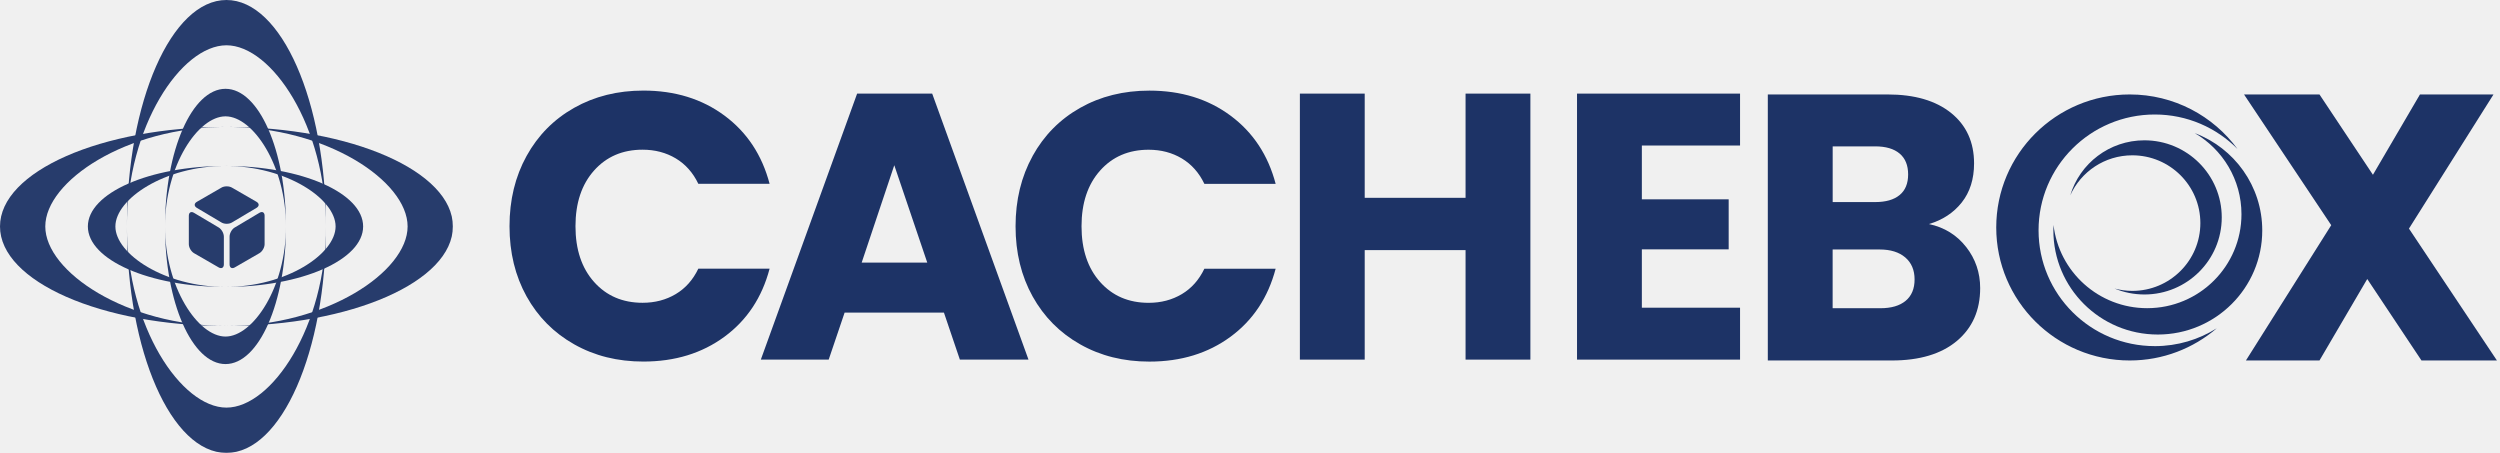
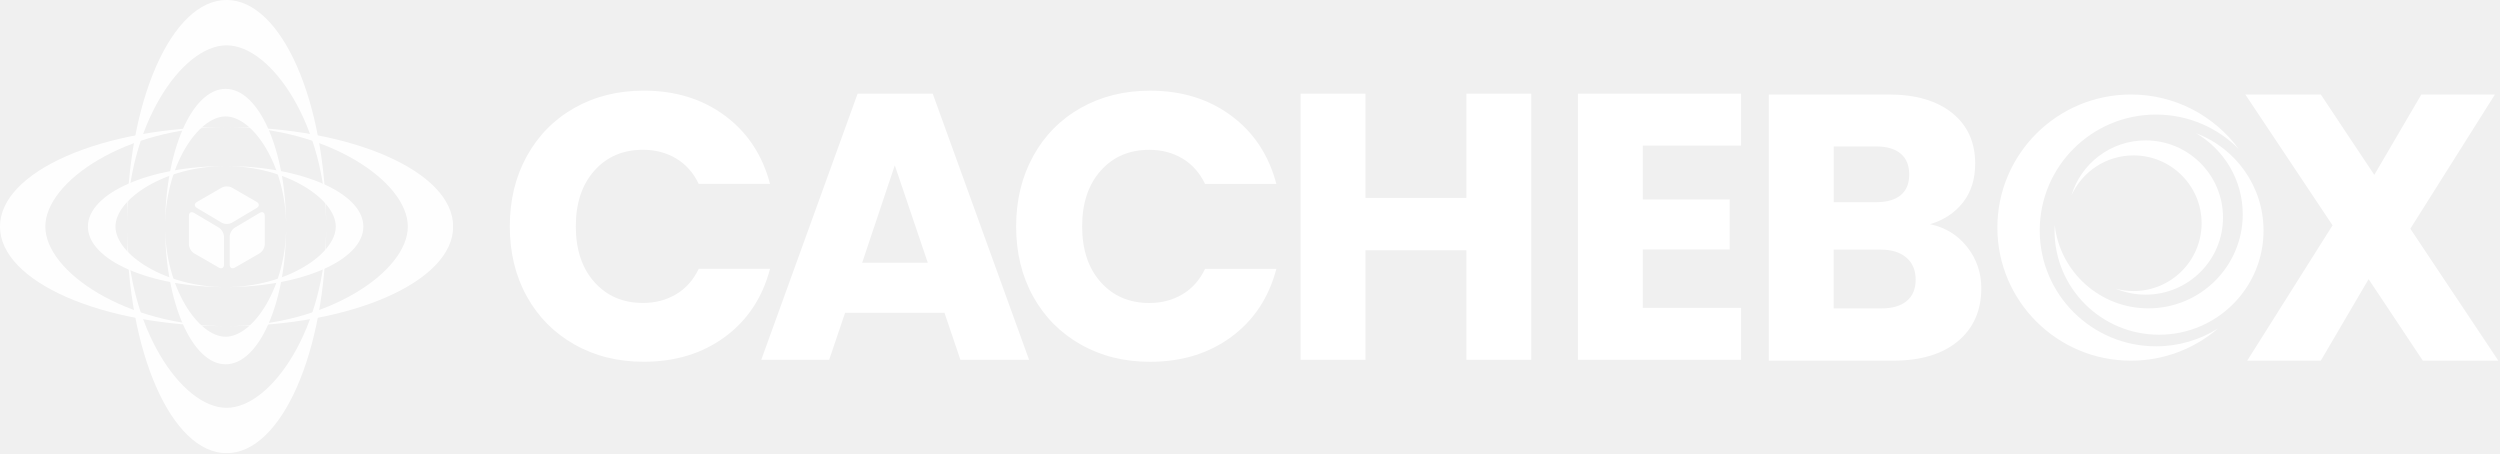
- <svg xmlns="http://www.w3.org/2000/svg" width="552" height="100" viewBox="0 0 552 100" fill="none">
-   <path d="M116.267 34.437C118.779 29.891 122.276 26.349 126.768 23.811C131.261 21.274 136.358 20 142.05 20C149.026 20 154.998 21.841 159.965 25.522C164.932 29.203 168.252 34.224 169.927 40.582H154.189C153.017 38.128 151.352 36.259 149.213 34.977C147.064 33.694 144.618 33.052 141.883 33.052C137.474 33.052 133.902 34.586 131.168 37.654C128.433 40.722 127.066 44.821 127.066 49.953C127.066 55.084 128.433 59.184 131.168 62.252C133.902 65.32 137.474 66.854 141.883 66.854C144.618 66.854 147.055 66.212 149.213 64.929C151.361 63.647 153.017 61.778 154.189 59.324H169.927C168.252 65.682 164.932 70.693 159.965 74.347C154.998 78 149.026 79.832 142.05 79.832C136.358 79.832 131.261 78.567 126.768 76.02C122.276 73.482 118.779 69.959 116.267 65.441C113.756 60.913 112.5 55.754 112.5 49.953C112.5 44.152 113.756 38.983 116.267 34.437Z" fill="#1D3366" />
-   <path d="M208.423 69.029H186.49L182.975 79.403H167.99L189.253 20.669H205.828L227.091 79.403H211.939L208.423 69.029ZM204.74 57.985L197.457 36.482L190.258 57.985H204.74Z" fill="#1D3366" />
-   <path d="M228.002 34.437C230.514 29.891 234.011 26.349 238.504 23.811C242.996 21.274 248.093 20.009 253.786 20.009C260.762 20.009 266.733 21.85 271.7 25.531C276.667 29.213 279.988 34.233 281.662 40.591H265.924C264.752 38.137 263.087 36.269 260.948 34.986C258.799 33.703 256.353 33.061 253.618 33.061C249.209 33.061 245.638 34.595 242.903 37.663C240.169 40.731 238.801 44.831 238.801 49.962C238.801 55.094 240.169 59.194 242.903 62.261C245.638 65.329 249.209 66.863 253.618 66.863C256.353 66.863 258.79 66.222 260.948 64.939C263.096 63.656 264.752 61.787 265.924 59.333H281.662C279.988 65.692 276.667 70.702 271.7 74.356C266.733 78.009 260.762 79.841 253.786 79.841C248.093 79.841 242.996 78.576 238.504 76.029C234.011 73.491 230.514 69.968 228.002 65.45C225.491 60.932 224.235 55.772 224.235 49.971C224.235 44.171 225.491 39.002 228.002 34.456V34.437Z" fill="#1D3366" />
-   <path d="M337.91 20.669V79.403H323.595V55.224H301.327V79.403H287.013V20.669H301.327V43.678H323.595V20.669H337.91Z" fill="#1D3366" />
-   <path d="M362.521 32.131V44.012H381.691V55.056H362.521V67.941H384.203V79.403H348.207V20.669H384.203V32.131H362.521Z" fill="#1D3366" />
-   <path d="M434.125 54.528C436.19 57.178 437.222 60.208 437.222 63.611C437.222 68.52 435.501 72.415 432.069 75.288C428.637 78.161 423.846 79.593 417.707 79.593H390.332V20.855H416.786C422.758 20.855 427.427 22.221 430.813 24.954C434.19 27.688 435.874 31.397 435.874 36.083C435.874 39.541 434.962 42.414 433.157 44.701C431.344 46.988 428.925 48.578 425.911 49.47C429.316 50.196 432.051 51.888 434.116 54.528H434.125ZM404.656 44.617H414.033C416.377 44.617 418.181 44.106 419.437 43.065C420.693 42.033 421.316 40.517 421.316 38.509C421.316 36.501 420.693 34.967 419.437 33.907C418.181 32.847 416.377 32.318 414.033 32.318H404.656V44.617ZM420.767 66.419C422.079 65.331 422.739 63.76 422.739 61.696C422.739 59.632 422.051 58.014 420.684 56.843C419.316 55.672 417.428 55.086 415.028 55.086H404.647V68.055H415.195C417.595 68.055 419.446 67.516 420.758 66.428L420.767 66.419Z" fill="#1D3366" />
-   <path d="M534.66 79.593L522.688 61.603L512.14 79.593H495.899L514.735 49.721L495.48 20.855H512.14L523.944 38.593L534.325 20.855H550.566L531.897 50.474L551.32 79.593H534.66Z" fill="#1D3366" />
-   <path d="M475.777 76.423C461.603 76.423 450.114 64.975 450.114 50.852C450.114 36.73 461.603 25.282 475.777 25.282C482.925 25.282 489.387 28.195 494.04 32.896C488.68 25.599 480.021 20.855 470.247 20.855C453.967 20.855 440.769 34.002 440.769 50.224C440.769 66.445 453.967 79.593 470.244 79.593C477.588 79.593 484.301 76.909 489.466 72.479C485.501 74.976 480.81 76.426 475.777 76.426" fill="#1D3366" />
-   <path d="M484.599 29.392C490.768 32.993 494.916 39.664 494.916 47.302C494.916 58.758 485.595 68.043 474.1 68.046C463.402 68.046 454.595 60.007 453.42 49.662C453.4 50.07 453.385 50.477 453.385 50.888C453.385 63.578 463.712 73.865 476.446 73.865C489.179 73.865 499.506 63.575 499.506 50.888C499.506 41.058 493.31 32.675 484.599 29.392Z" fill="#1D3366" />
-   <path d="M473.482 30.981C465.743 30.981 459.209 36.11 457.108 43.142C459.454 37.926 464.709 34.294 470.818 34.294C479.114 34.294 485.839 40.994 485.839 49.261C485.839 57.527 479.114 64.228 470.818 64.228C469.462 64.228 468.148 64.044 466.897 63.709C468.922 64.553 471.148 65.019 473.482 65.022C482.917 65.022 490.562 57.399 490.562 48C490.562 38.599 482.914 30.981 473.482 30.981Z" fill="#1D3366" />
-   <g clip-path="url(#clip0_677_3886)">
+ <svg xmlns="http://www.w3.org/2000/svg" width="982" height="178" viewBox="0 0 982 178" fill="none">
+   <path d="M206.955 61.298C211.426 53.206 217.651 46.902 225.647 42.384C233.644 37.867 242.717 35.6 252.85 35.6C265.267 35.6 275.896 38.876 284.737 45.429C293.578 51.982 299.489 60.917 302.469 72.236H274.456C272.37 67.867 269.406 64.541 265.598 62.258C261.774 59.974 257.419 58.832 252.552 58.832C244.704 58.832 238.346 61.563 233.479 67.023C228.611 72.484 226.177 79.782 226.177 88.916C226.177 98.05 228.611 105.348 233.479 110.808C238.346 116.269 244.704 118.999 252.552 118.999C257.419 118.999 261.757 117.857 265.598 115.574C269.423 113.29 272.37 109.964 274.456 105.596H302.469C299.489 116.914 293.578 125.833 284.737 132.337C275.896 138.84 265.267 142.1 252.85 142.1C242.717 142.1 233.644 139.849 225.647 135.315C217.651 130.798 211.426 124.526 206.955 116.484C202.485 108.425 200.25 99.242 200.25 88.916C200.25 78.59 202.485 69.39 206.955 61.298Z" fill="white" />
+   <path d="M370.993 122.87H331.953L325.695 141.337H299.022L336.87 36.79H366.374L404.222 141.337H377.251L370.993 122.87ZM364.437 103.212L351.473 64.937L338.658 103.212H364.437Z" fill="white" />
+   <path d="M405.844 61.298C410.314 53.206 416.539 46.902 424.536 42.384C432.533 37.867 441.606 35.616 451.738 35.616C464.156 35.616 474.785 38.893 483.626 45.446C492.467 51.998 498.378 60.934 501.358 72.252H473.344C471.258 67.884 468.295 64.558 464.487 62.274C460.662 59.991 456.308 58.849 451.44 58.849C443.593 58.849 437.235 61.579 432.367 67.04C427.5 72.501 425.066 79.798 425.066 88.932C425.066 98.067 427.5 105.364 432.367 110.825C437.235 116.285 443.593 119.016 451.44 119.016C456.308 119.016 460.646 117.874 464.487 115.59C468.311 113.307 471.258 109.981 473.344 105.612H501.358C498.378 116.931 492.467 125.85 483.626 132.353C474.785 138.856 464.156 142.116 451.738 142.116C441.606 142.116 432.533 139.866 424.536 135.332C416.539 130.814 410.314 124.543 405.844 116.501C401.374 108.459 399.139 99.275 399.139 88.949C399.139 78.623 401.374 69.423 405.844 61.331V61.298Z" fill="white" />
+   <path d="M601.479 36.79V141.337H575.999V98.297H536.363V141.337H510.883V36.79H536.363V77.745H575.999V36.79H601.479Z" fill="white" />
+   <path d="M645.288 57.193V78.341H679.411V97.999H645.288V120.934H683.881V141.337H619.808V36.79H683.881V57.193H645.288Z" fill="white" />
+   <path d="M772.742 97.059C776.418 101.775 778.256 107.17 778.256 113.227C778.256 121.964 775.193 128.898 769.083 134.012C762.973 139.125 754.446 141.674 743.518 141.674H694.79V37.12H741.879C752.509 37.12 760.821 39.553 766.848 44.418C772.858 49.283 775.855 55.886 775.855 64.227C775.855 70.383 774.232 75.496 771.02 79.567C767.791 83.638 763.487 86.468 758.122 88.056C764.182 89.347 769.05 92.359 772.726 97.059H772.742ZM720.288 79.418H736.978C741.151 79.418 744.363 78.508 746.598 76.654C748.833 74.818 749.943 72.12 749.943 68.546C749.943 64.971 748.833 62.241 746.598 60.354C744.363 58.468 741.151 57.524 736.978 57.524H720.288V79.418ZM748.966 118.224C751.3 116.288 752.476 113.492 752.476 109.818C752.476 106.144 751.251 103.265 748.817 101.179C746.383 99.094 743.022 98.052 738.75 98.052H720.272V121.137H739.048C743.32 121.137 746.615 120.177 748.949 118.241L748.966 118.224Z" fill="white" />
+   <path d="M951.695 141.674L930.385 109.652L911.609 141.674H882.7L916.229 88.503L881.955 37.12H911.609L932.621 68.695L951.099 37.12H980.008L946.777 89.844L981.349 141.674H951.695Z" fill="white" />
+   <path d="M846.882 136.032C821.652 136.032 801.202 115.654 801.202 90.516C801.202 65.378 821.652 45.001 846.882 45.001C859.606 45.001 871.108 50.187 879.391 58.554C869.849 45.565 854.437 37.12 837.039 37.12C808.06 37.12 784.567 60.523 784.567 89.397C784.567 118.271 808.06 141.674 837.033 141.674C850.106 141.674 862.055 136.897 871.248 129.011C864.192 133.457 855.841 136.037 846.882 136.037" fill="white" />
+   <path d="M862.585 52.317C873.567 58.726 880.951 70.601 880.951 84.196C880.951 104.589 864.358 121.117 843.897 121.122C824.856 121.122 809.178 106.812 807.088 88.398C807.051 89.124 807.025 89.849 807.025 90.579C807.025 113.169 825.407 131.479 848.073 131.479C870.739 131.479 889.12 113.164 889.12 90.579C889.12 73.083 878.091 58.162 862.585 52.317Z" fill="white" />
+   <path d="M842.796 55.147C829.022 55.147 817.39 64.275 813.651 76.793C817.827 67.508 827.181 61.042 838.054 61.042C852.821 61.042 864.791 72.969 864.791 87.683C864.791 102.398 852.821 114.324 838.054 114.324C835.641 114.324 833.301 113.998 831.076 113.402C834.679 114.905 838.642 115.734 842.796 115.739C859.592 115.739 873.2 102.17 873.2 85.44C873.2 68.705 859.586 55.147 842.796 55.147Z" fill="white" />
+   <g clip-path="url(#clip0_677_3967)">
    <g opacity="0.95">
-       <path fill-rule="evenodd" clip-rule="evenodd" d="M50 28.021C72.091 28.021 90 40.004 90 49.999C90 59.993 72.091 71.976 50 71.976C77.614 71.976 100 62.136 100 49.999C100 37.862 77.614 28.021 50 28.021ZM10 50.001C10 40.006 27.909 28.023 50 28.023C22.386 28.023 0 37.864 0 50.001C0 62.138 22.386 71.978 50 71.978C27.909 71.978 10 59.993 10 50.001Z" fill="#1D3366" />
-       <path fill-rule="evenodd" clip-rule="evenodd" d="M50 10C59.995 10 71.978 27.908 71.978 49.999C71.978 22.385 62.139 0 50 0C37.861 0 28.022 22.385 28.022 49.999C28.022 27.908 40.005 10 50 10ZM50 90C40.005 90 28.022 72.092 28.022 50.001C28.022 77.615 37.861 100 50 100C62.139 100 71.978 77.615 71.978 50.001C71.978 72.092 59.995 90 50 90Z" fill="#1D3366" />
-       <path fill-rule="evenodd" clip-rule="evenodd" d="M25.477 50.001C25.477 43.926 36.361 36.644 49.79 36.644C33.006 36.644 19.4 42.624 19.4 50.001C19.4 57.377 33.006 63.358 49.79 63.358C36.363 63.358 25.477 56.074 25.477 50.001ZM49.79 36.642C63.217 36.642 74.101 43.926 74.101 49.999C74.101 56.072 63.217 63.356 49.79 63.356C66.574 63.356 80.18 57.375 80.18 49.999C80.18 42.623 66.574 36.642 49.79 36.642Z" fill="#1D3366" />
-       <path fill-rule="evenodd" clip-rule="evenodd" d="M49.79 25.688C55.864 25.688 63.148 36.572 63.148 49.999C63.148 33.215 57.167 19.609 49.79 19.609C42.414 19.609 36.433 33.215 36.433 49.999C36.433 36.572 43.717 25.688 49.79 25.688ZM49.79 74.311C43.715 74.311 36.433 63.427 36.433 49.999C36.433 66.783 42.414 80.388 49.79 80.388C57.167 80.388 63.148 66.783 63.148 49.999C63.148 63.425 55.864 74.311 49.79 74.311Z" fill="#1D3366" />
-       <path fill-rule="evenodd" clip-rule="evenodd" d="M49.424 52.223C49.424 51.499 48.914 50.604 48.292 50.232L42.825 46.987C42.202 46.617 41.693 46.908 41.693 47.632V53.924C41.693 54.648 42.207 55.537 42.835 55.899L48.286 59.047C48.914 59.408 49.428 59.112 49.428 58.388V52.221L49.424 52.223Z" fill="#1D3366" />
-       <path fill-rule="evenodd" clip-rule="evenodd" d="M48.924 49.137C49.547 49.507 50.566 49.507 51.189 49.137L56.649 45.89C57.27 45.52 57.267 44.919 56.639 44.557L51.197 41.416C50.569 41.054 49.543 41.054 48.916 41.416L43.464 44.563C42.837 44.925 42.833 45.524 43.457 45.893L48.924 49.139V49.137Z" fill="#1D3366" />
-       <path fill-rule="evenodd" clip-rule="evenodd" d="M51.823 50.232C51.202 50.602 50.691 51.499 50.691 52.223V58.389C50.691 59.112 51.205 59.409 51.833 59.047L57.283 55.901C57.91 55.539 58.424 54.65 58.424 53.926V47.624C58.424 46.9 57.914 46.61 57.292 46.981L51.825 50.234H51.823V50.232Z" fill="#1D3366" />
+       <path fill-rule="evenodd" clip-rule="evenodd" d="M89 49.879C128.323 49.879 160.199 71.209 160.199 88.999C160.199 106.789 128.323 128.118 89 128.118C138.153 128.118 178 110.602 178 88.999C178 67.395 138.153 49.879 89 49.879ZM17.801 89.002C17.801 71.212 49.678 49.882 89 49.882C39.847 49.882 0 67.398 0 89.002C0 110.606 39.847 128.122 89 128.122C49.678 128.122 17.801 106.789 17.801 89.002Z" fill="white" />
+       <path fill-rule="evenodd" clip-rule="evenodd" d="M89 17.8C106.791 17.8 128.121 49.676 128.121 88.998C128.121 39.846 110.608 0 89 0C67.393 0 49.88 39.846 49.88 88.998C49.88 49.676 71.21 17.8 89 17.8ZM89 160.2C71.21 160.2 49.88 128.324 49.88 89.002C49.88 138.154 67.393 178 89 178C110.608 178 128.121 138.154 128.121 89.002C128.121 128.324 106.791 160.2 89 160.2Z" fill="white" />
+       <path fill-rule="evenodd" clip-rule="evenodd" d="M45.35 89.002C45.35 78.188 64.723 65.226 88.626 65.226C58.751 65.226 34.532 75.872 34.532 89.002C34.532 102.132 58.751 112.778 88.626 112.778C64.727 112.778 45.35 99.812 45.35 89.002ZM88.626 65.223C112.526 65.223 131.9 78.188 131.9 88.999C131.9 99.809 112.526 112.775 88.626 112.775C118.502 112.775 142.721 102.129 142.721 88.999C142.721 75.869 118.502 65.223 88.626 65.223Z" fill="white" />
+       <path fill-rule="evenodd" clip-rule="evenodd" d="M88.626 45.726C99.437 45.726 112.403 65.099 112.403 88.998C112.403 59.123 101.756 34.905 88.626 34.905C75.496 34.905 64.85 59.123 64.85 88.998C64.85 65.099 77.816 45.726 88.626 45.726ZM88.626 132.274C77.812 132.274 64.85 112.901 64.85 88.998C64.85 118.874 75.496 143.092 88.626 143.092C101.756 143.092 112.403 118.874 112.403 88.998C112.403 112.898 99.437 132.274 88.626 132.274Z" fill="white" />
+       <path fill-rule="evenodd" clip-rule="evenodd" d="M87.975 92.956C87.975 91.668 87.067 90.075 85.96 89.413L76.229 83.636C75.118 82.978 74.214 83.496 74.214 84.784V95.985C74.214 97.274 75.129 98.857 76.246 99.501L85.95 105.103C87.067 105.747 87.982 105.219 87.982 103.931V92.953L87.975 92.956Z" fill="white" />
+       <path fill-rule="evenodd" clip-rule="evenodd" d="M87.084 87.464C88.194 88.122 90.007 88.122 91.117 87.464L100.835 81.683C101.941 81.026 101.935 79.957 100.817 79.312L91.131 73.72C90.014 73.076 88.187 73.076 87.07 73.72L77.367 79.323C76.249 79.967 76.243 81.032 77.353 81.69L87.084 87.467V87.464Z" fill="white" />
+       <path fill-rule="evenodd" clip-rule="evenodd" d="M92.245 89.414C91.138 90.072 90.231 91.669 90.231 92.957V103.932C90.231 105.22 91.145 105.748 92.262 105.104L101.963 99.505C103.08 98.861 103.995 97.278 103.995 95.99V84.771C103.995 83.483 103.087 82.966 101.98 83.627L92.249 89.418H92.245V89.414Z" fill="white" />
    </g>
  </g>
  <defs>
-     <clipPath id="clip0_677_3886">
-       <rect width="100" height="100" fill="white" />
+     <clipPath id="clip0_677_3967">
+       <rect width="178" height="178" fill="white" />
    </clipPath>
  </defs>
</svg>
